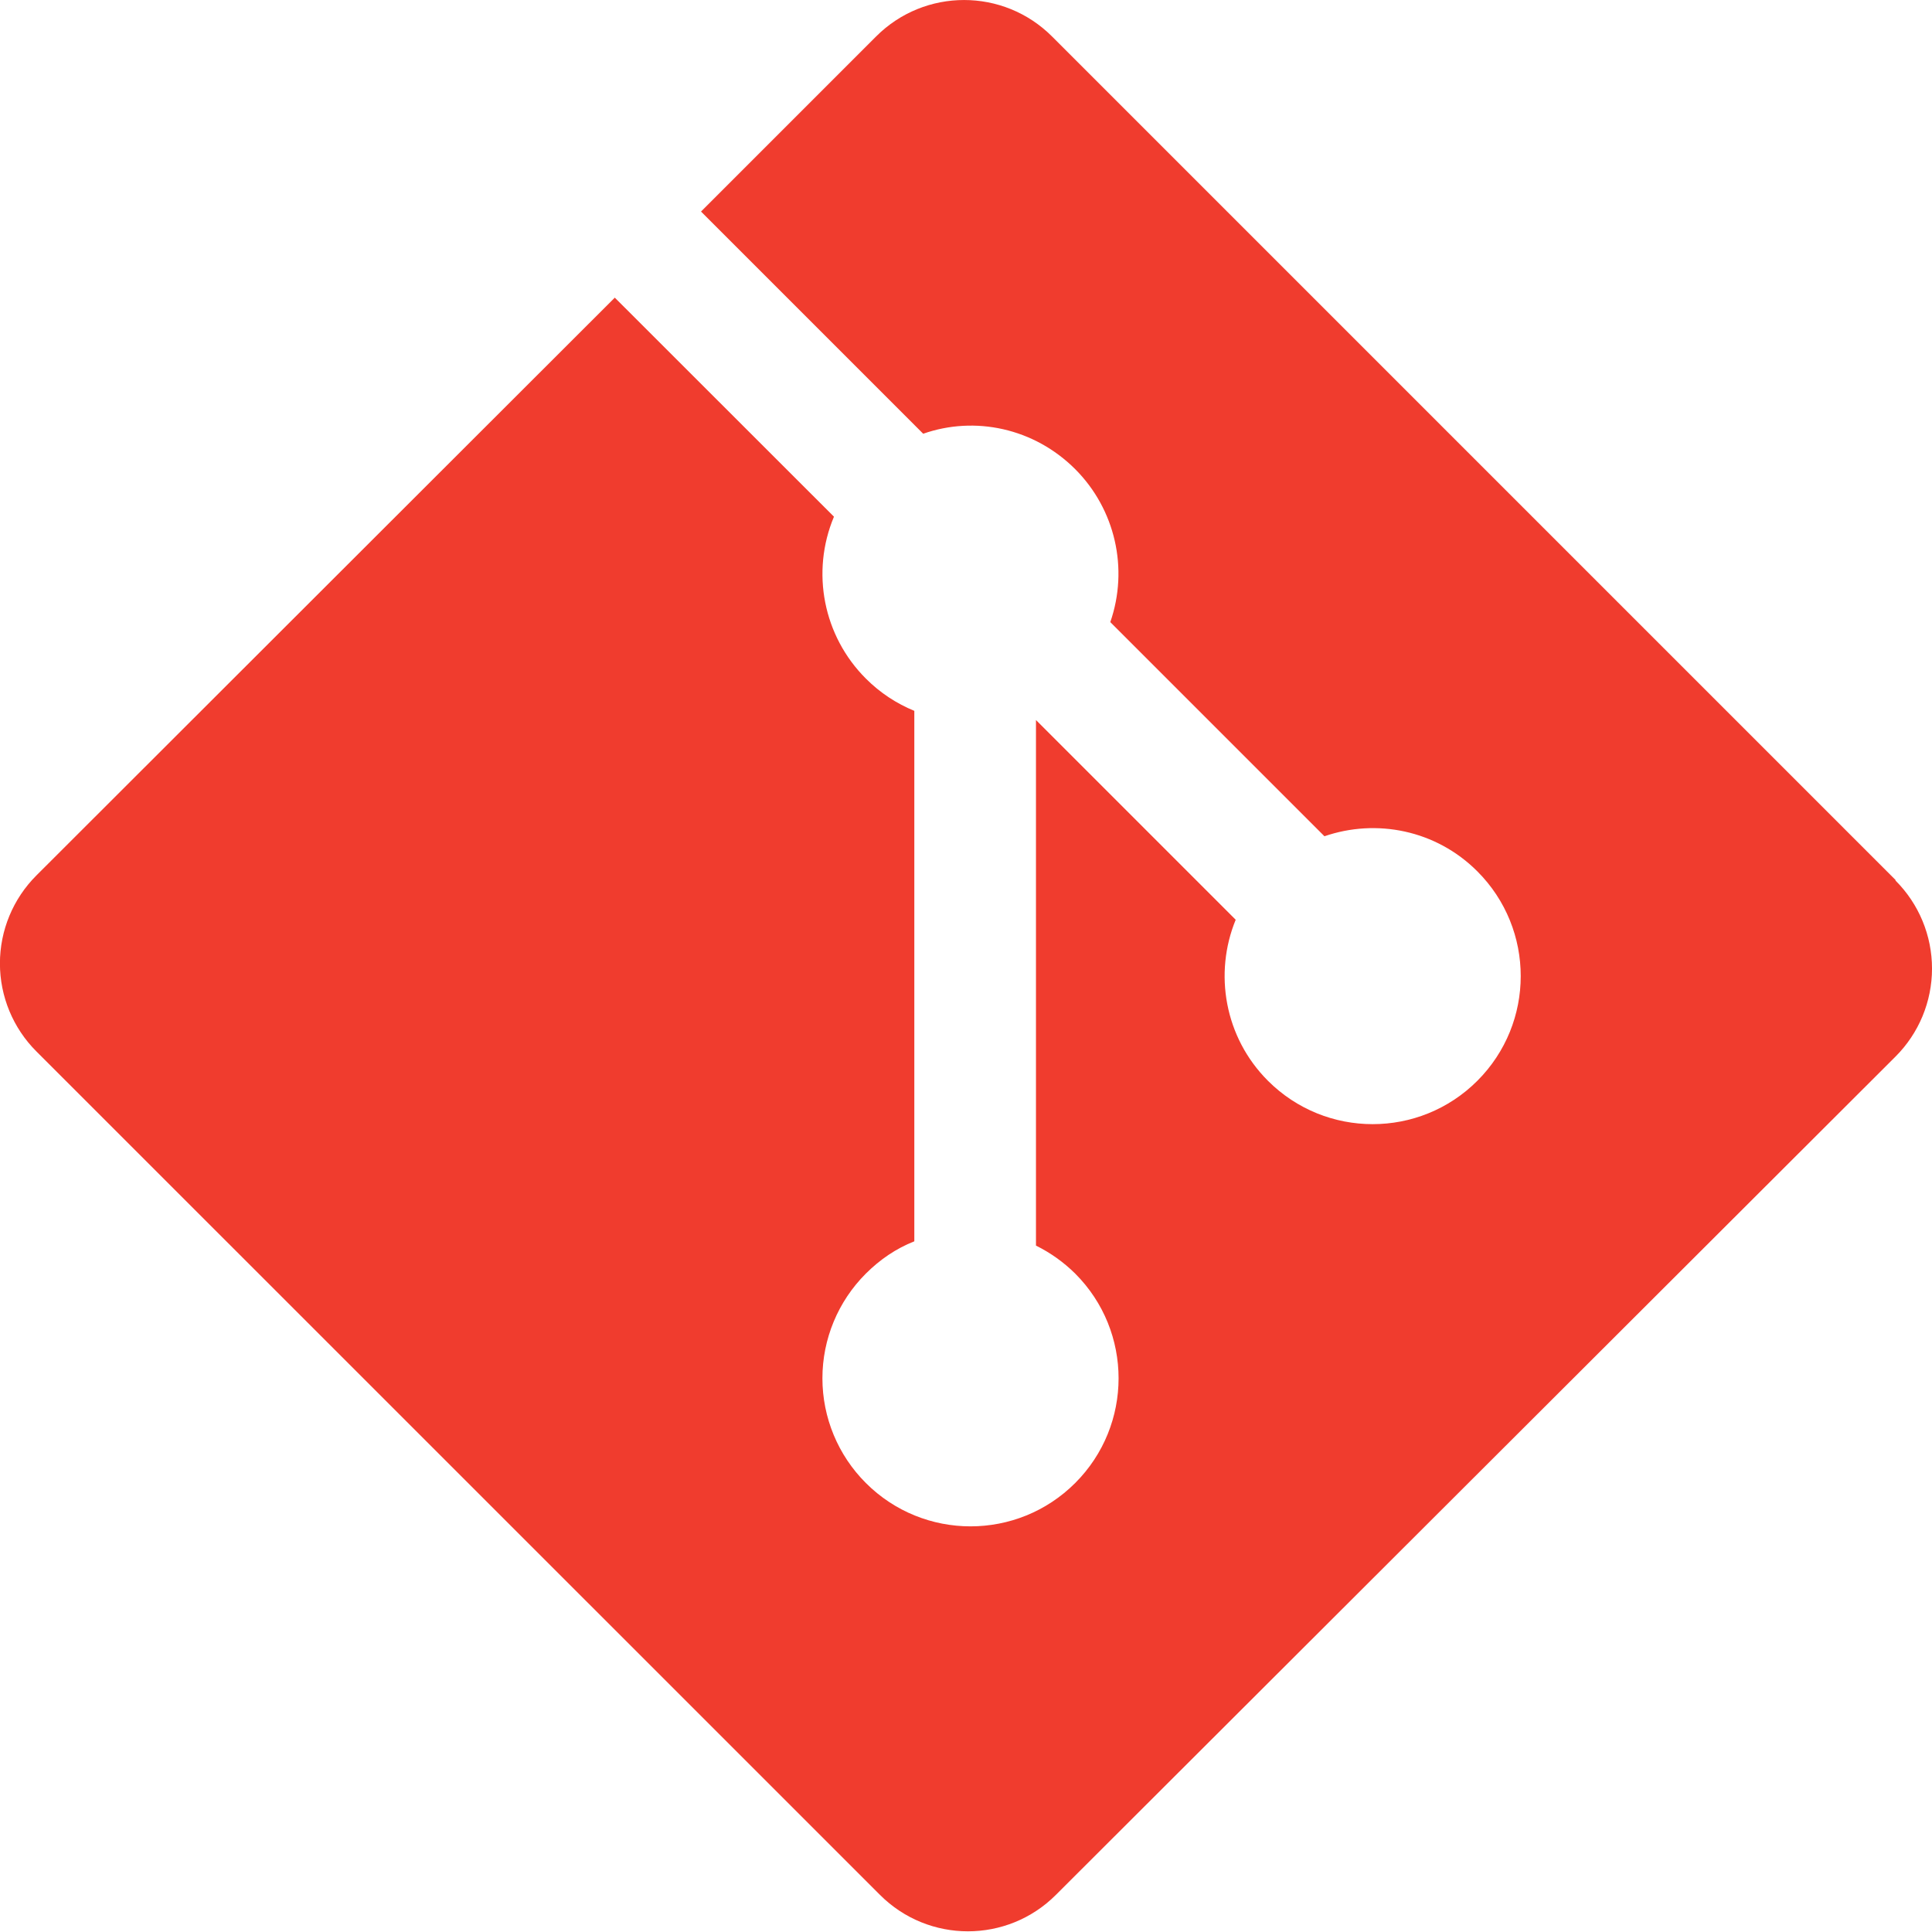
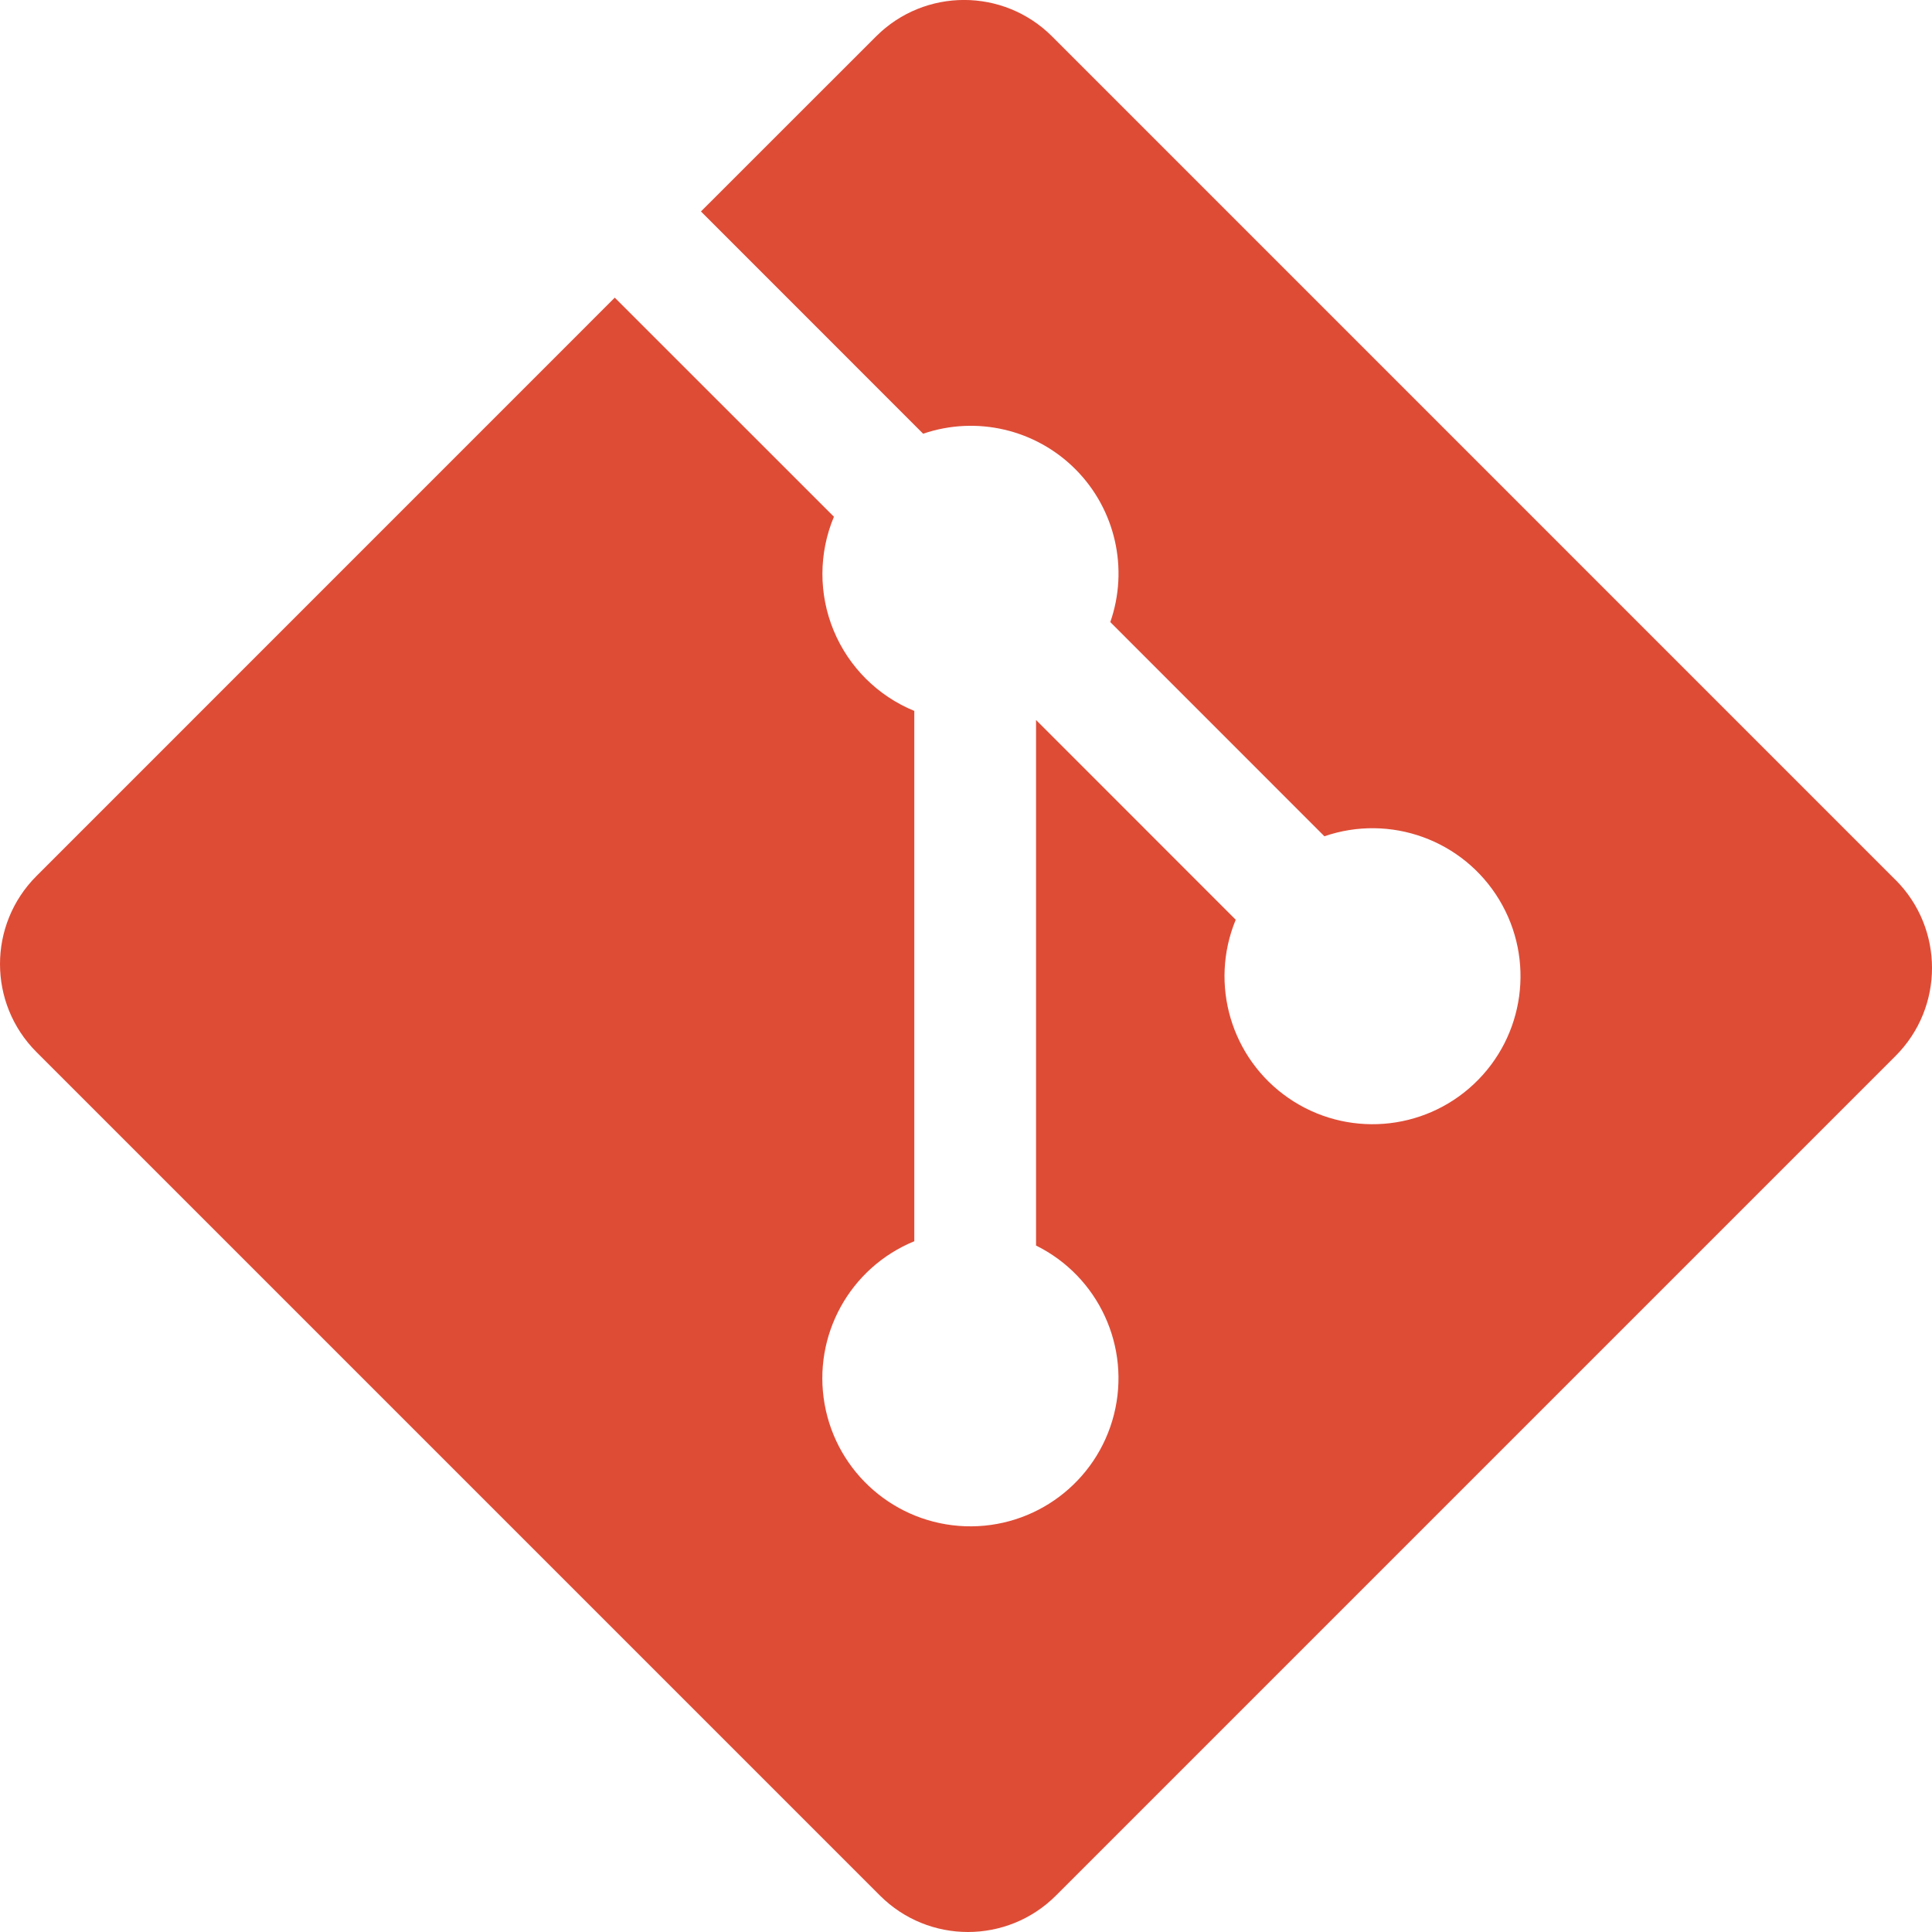
- <svg xmlns="http://www.w3.org/2000/svg" width="64" height="64" viewBox="0 0 32 32">
-   <path d="M31.396 14.575 17.425.604a2.06 2.06.0 0 0-2.914.0l-2.9 2.9 3.68 3.68c.856-.3 1.836-.095 2.518.587a2.45 2.45.0 0 1 .581 2.533l3.547 3.547c.858-.296 1.848-.105 2.533.582a2.45 2.45.0 1 1-3.469 3.468c-.72-.72-.898-1.78-.534-2.667l-3.308-3.308v8.705a2.5 2.5.0 0 1 .65.464 2.45 2.45.0 1 1-3.468 3.468 2.45 2.45.0 0 1 0-3.468c.237-.236.5-.415.803-.535v-8.786c-.292-.12-.566-.297-.803-.535a2.45 2.45.0 0 1-.528-2.681l-3.63-3.628-9.58 9.57a2.06 2.06.0 0 0 0 2.915l13.972 13.97a2.06 2.06.0 0 0 2.914.0L31.396 17.5a2.06 2.06.0 0 0 0-2.915" fill="#f03c2e" />
+ <svg xmlns="http://www.w3.org/2000/svg" preserveAspectRatio="xMidYMid" viewBox="0 0 256 256">
+   <path d="M251.17 116.6 139.4 4.82a16.49 16.49 0 0 0-23.31 0l-23.21 23.2 29.44 29.45a19.57 19.57 0 0 1 24.8 24.96l28.37 28.38a19.61 19.61 0 1 1-11.75 11.06L137.28 95.4v69.64a19.62 19.62 0 1 1-16.13-.57V94.2a19.61 19.61 0 0 1-10.65-25.73L81.46 39.44 4.83 116.08a16.49 16.49 0 0 0 0 23.32L116.6 251.17a16.49 16.49 0 0 0 23.32 0l111.25-111.25a16.5 16.5 0 0 0 0-23.33" fill="#DE4C36" />
</svg>
